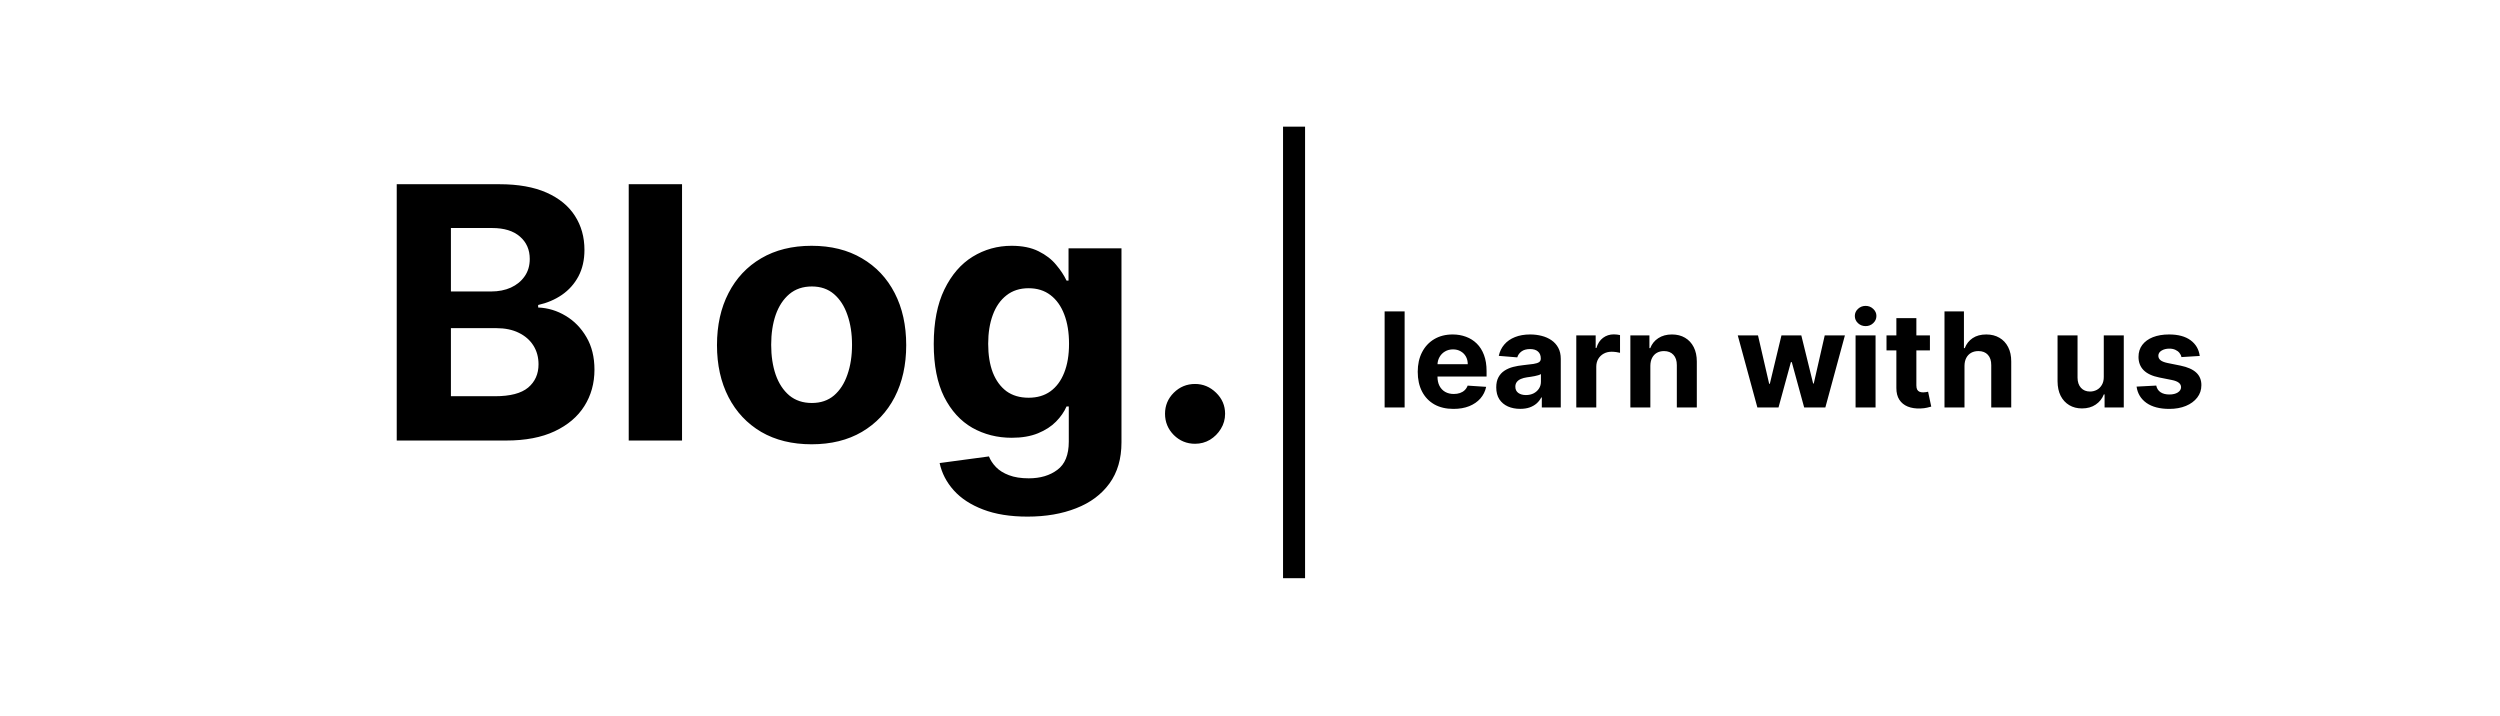
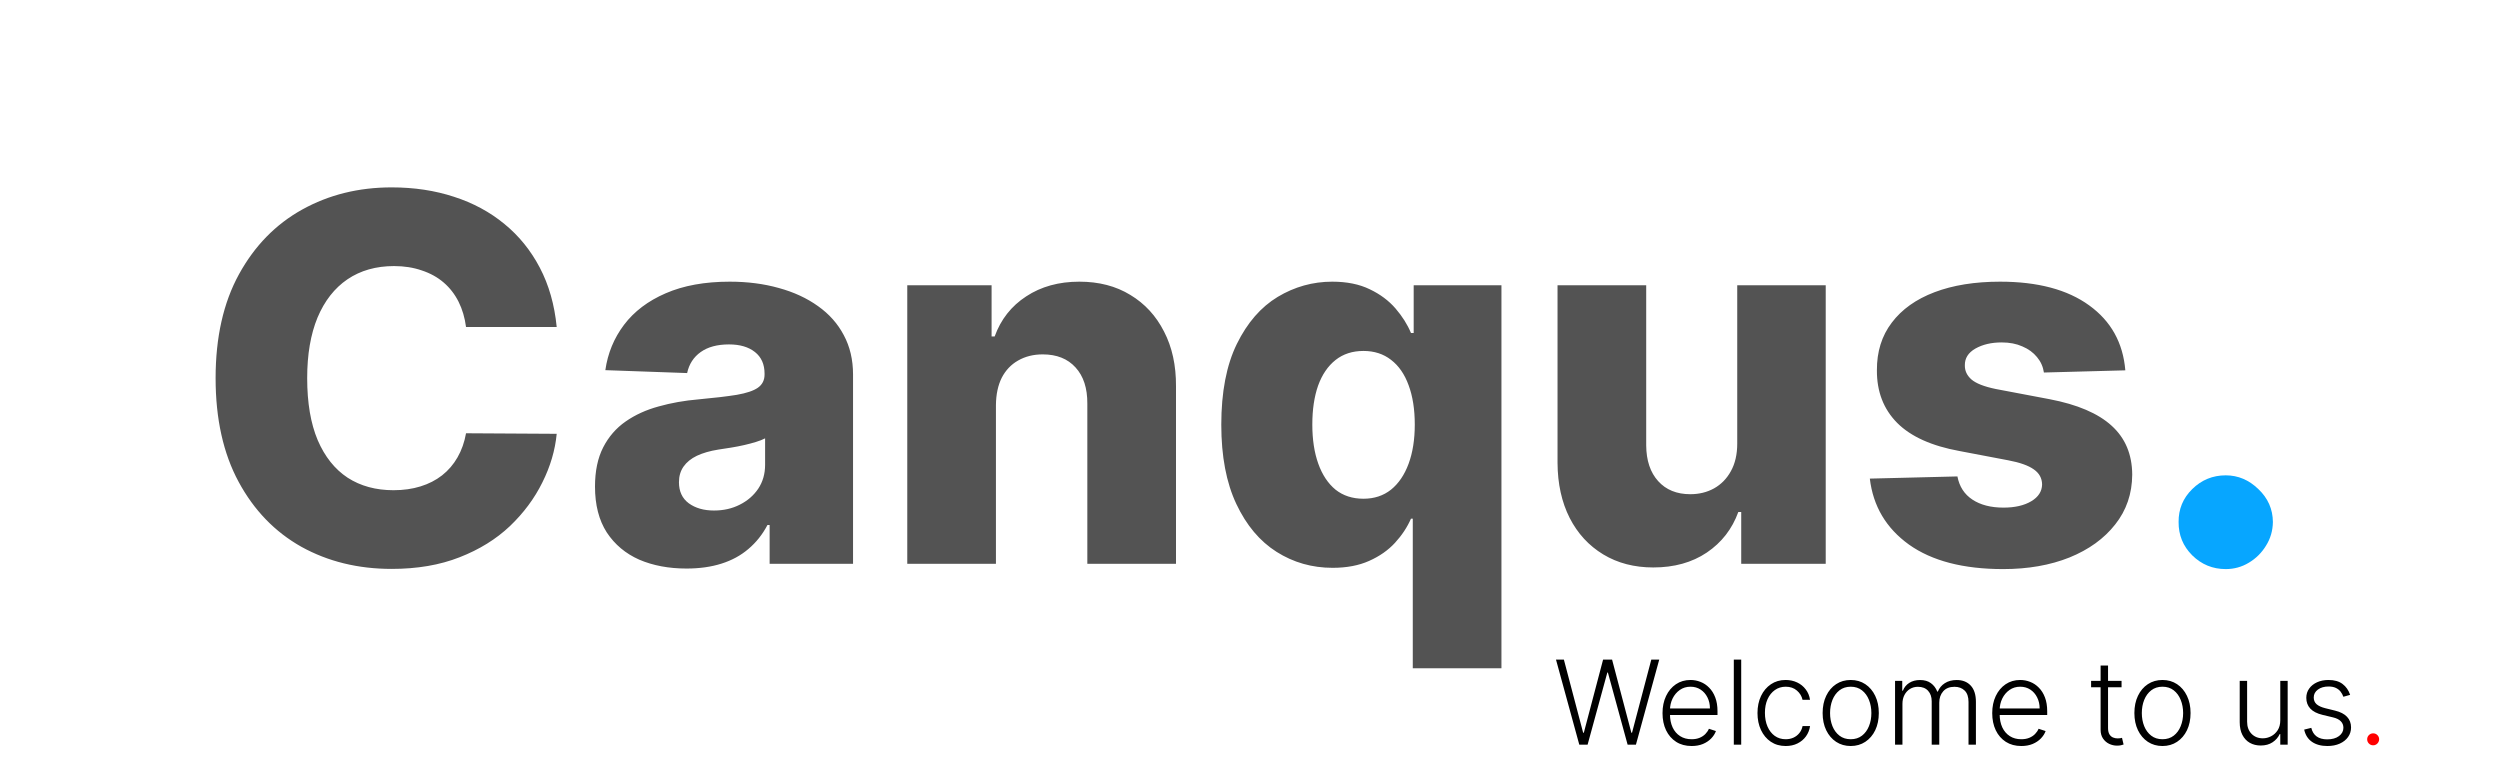
- <svg xmlns="http://www.w3.org/2000/svg" width="227" height="65" viewBox="0 0 227 65" fill="none">
-   <path d="M36.023 40V16.727H45.341C47.053 16.727 48.481 16.981 49.625 17.489C50.769 17.996 51.629 18.701 52.205 19.602C52.78 20.496 53.068 21.526 53.068 22.693C53.068 23.602 52.886 24.401 52.523 25.091C52.159 25.773 51.659 26.333 51.023 26.773C50.394 27.204 49.674 27.511 48.864 27.693V27.921C49.75 27.958 50.58 28.208 51.352 28.671C52.133 29.133 52.765 29.78 53.25 30.614C53.735 31.439 53.977 32.424 53.977 33.568C53.977 34.803 53.67 35.905 53.057 36.875C52.451 37.837 51.553 38.599 50.364 39.159C49.174 39.72 47.708 40 45.966 40H36.023ZM40.943 35.977H44.955C46.326 35.977 47.326 35.716 47.955 35.193C48.583 34.663 48.898 33.958 48.898 33.08C48.898 32.436 48.742 31.867 48.432 31.375C48.121 30.883 47.678 30.496 47.102 30.216C46.534 29.936 45.856 29.796 45.068 29.796H40.943V35.977ZM40.943 26.466H44.591C45.265 26.466 45.864 26.349 46.386 26.114C46.917 25.871 47.333 25.53 47.636 25.091C47.947 24.651 48.102 24.125 48.102 23.511C48.102 22.671 47.803 21.992 47.205 21.477C46.614 20.962 45.773 20.704 44.682 20.704H40.943V26.466ZM61.929 16.727V40H57.088V16.727H61.929ZM73.693 40.341C71.928 40.341 70.401 39.966 69.114 39.216C67.833 38.458 66.845 37.405 66.148 36.057C65.451 34.701 65.102 33.129 65.102 31.341C65.102 29.538 65.451 27.962 66.148 26.614C66.845 25.258 67.833 24.204 69.114 23.454C70.401 22.697 71.928 22.318 73.693 22.318C75.458 22.318 76.981 22.697 78.261 23.454C79.549 24.204 80.542 25.258 81.239 26.614C81.936 27.962 82.284 29.538 82.284 31.341C82.284 33.129 81.936 34.701 81.239 36.057C80.542 37.405 79.549 38.458 78.261 39.216C76.981 39.966 75.458 40.341 73.693 40.341ZM73.716 36.591C74.519 36.591 75.189 36.364 75.727 35.909C76.265 35.447 76.671 34.818 76.943 34.023C77.224 33.227 77.364 32.322 77.364 31.307C77.364 30.292 77.224 29.386 76.943 28.591C76.671 27.796 76.265 27.167 75.727 26.704C75.189 26.242 74.519 26.011 73.716 26.011C72.905 26.011 72.224 26.242 71.671 26.704C71.125 27.167 70.712 27.796 70.432 28.591C70.159 29.386 70.023 30.292 70.023 31.307C70.023 32.322 70.159 33.227 70.432 34.023C70.712 34.818 71.125 35.447 71.671 35.909C72.224 36.364 72.905 36.591 73.716 36.591ZM93.296 46.909C91.727 46.909 90.383 46.693 89.261 46.261C88.148 45.837 87.261 45.258 86.602 44.523C85.943 43.788 85.515 42.962 85.318 42.045L89.796 41.443C89.932 41.792 90.148 42.117 90.443 42.42C90.739 42.724 91.129 42.966 91.614 43.148C92.106 43.337 92.704 43.432 93.409 43.432C94.462 43.432 95.329 43.174 96.011 42.659C96.701 42.151 97.046 41.299 97.046 40.102V36.909H96.841C96.629 37.394 96.311 37.852 95.886 38.284C95.462 38.716 94.917 39.068 94.25 39.341C93.583 39.614 92.788 39.75 91.864 39.75C90.553 39.75 89.36 39.447 88.284 38.841C87.216 38.227 86.364 37.292 85.727 36.034C85.099 34.769 84.784 33.17 84.784 31.239C84.784 29.261 85.106 27.61 85.75 26.284C86.394 24.958 87.25 23.966 88.318 23.307C89.394 22.648 90.572 22.318 91.852 22.318C92.829 22.318 93.648 22.485 94.307 22.818C94.966 23.144 95.496 23.553 95.898 24.046C96.307 24.53 96.621 25.008 96.841 25.477H97.023V22.546H101.83V40.17C101.83 41.655 101.466 42.898 100.739 43.898C100.011 44.898 99.004 45.648 97.716 46.148C96.436 46.655 94.962 46.909 93.296 46.909ZM93.398 36.114C94.178 36.114 94.837 35.92 95.375 35.534C95.921 35.14 96.337 34.58 96.625 33.852C96.921 33.117 97.068 32.239 97.068 31.216C97.068 30.193 96.924 29.307 96.636 28.557C96.349 27.799 95.932 27.212 95.386 26.796C94.841 26.379 94.178 26.171 93.398 26.171C92.602 26.171 91.932 26.386 91.386 26.818C90.841 27.242 90.428 27.833 90.148 28.591C89.867 29.349 89.727 30.224 89.727 31.216C89.727 32.224 89.867 33.095 90.148 33.83C90.436 34.557 90.849 35.121 91.386 35.523C91.932 35.917 92.602 36.114 93.398 36.114ZM108.511 40.295C107.761 40.295 107.117 40.03 106.58 39.5C106.049 38.962 105.784 38.318 105.784 37.568C105.784 36.826 106.049 36.189 106.58 35.659C107.117 35.129 107.761 34.864 108.511 34.864C109.239 34.864 109.875 35.129 110.42 35.659C110.966 36.189 111.239 36.826 111.239 37.568C111.239 38.068 111.11 38.526 110.852 38.943C110.602 39.352 110.273 39.682 109.864 39.932C109.455 40.174 109.004 40.295 108.511 40.295Z" fill="black" />
-   <path d="M127.54 28.273V37H125.724V28.273H127.54ZM131.977 37.128C131.304 37.128 130.724 36.992 130.238 36.719C129.755 36.443 129.383 36.054 129.122 35.551C128.86 35.045 128.73 34.447 128.73 33.757C128.73 33.084 128.86 32.493 129.122 31.984C129.383 31.476 129.751 31.079 130.225 30.796C130.703 30.511 131.262 30.369 131.904 30.369C132.336 30.369 132.738 30.439 133.11 30.578C133.485 30.715 133.812 30.921 134.091 31.196C134.372 31.472 134.591 31.818 134.747 32.236C134.903 32.651 134.981 33.136 134.981 33.693V34.192H129.454V33.067H133.272C133.272 32.805 133.216 32.574 133.102 32.372C132.988 32.17 132.831 32.013 132.629 31.899C132.43 31.783 132.199 31.724 131.934 31.724C131.659 31.724 131.414 31.788 131.201 31.916C130.991 32.041 130.826 32.21 130.707 32.423C130.588 32.633 130.527 32.868 130.524 33.126V34.196C130.524 34.52 130.583 34.8 130.703 35.035C130.825 35.271 130.997 35.453 131.218 35.581C131.44 35.709 131.703 35.773 132.007 35.773C132.208 35.773 132.393 35.744 132.561 35.688C132.728 35.631 132.872 35.545 132.991 35.432C133.11 35.318 133.201 35.179 133.264 35.014L134.943 35.125C134.858 35.528 134.683 35.881 134.419 36.182C134.157 36.48 133.819 36.713 133.404 36.881C132.993 37.045 132.517 37.128 131.977 37.128ZM138.032 37.124C137.615 37.124 137.243 37.051 136.916 36.906C136.589 36.758 136.331 36.541 136.14 36.254C135.953 35.965 135.859 35.604 135.859 35.172C135.859 34.808 135.926 34.503 136.059 34.256C136.193 34.008 136.375 33.81 136.605 33.659C136.835 33.508 137.096 33.395 137.389 33.318C137.684 33.242 137.994 33.188 138.318 33.156C138.699 33.117 139.005 33.08 139.238 33.045C139.471 33.008 139.64 32.955 139.745 32.883C139.85 32.812 139.903 32.707 139.903 32.568V32.543C139.903 32.273 139.818 32.064 139.647 31.916C139.48 31.768 139.241 31.695 138.931 31.695C138.605 31.695 138.345 31.767 138.152 31.912C137.958 32.054 137.831 32.233 137.768 32.449L136.089 32.312C136.174 31.915 136.342 31.571 136.592 31.281C136.842 30.989 137.164 30.764 137.559 30.608C137.957 30.449 138.417 30.369 138.94 30.369C139.304 30.369 139.652 30.412 139.984 30.497C140.319 30.582 140.616 30.715 140.875 30.893C141.136 31.072 141.342 31.303 141.493 31.584C141.643 31.862 141.718 32.196 141.718 32.585V37H139.997V36.092H139.946C139.841 36.297 139.7 36.477 139.524 36.633C139.348 36.787 139.136 36.908 138.889 36.996C138.642 37.081 138.356 37.124 138.032 37.124ZM138.552 35.871C138.819 35.871 139.055 35.818 139.26 35.713C139.464 35.605 139.625 35.46 139.741 35.278C139.858 35.097 139.916 34.891 139.916 34.66V33.966C139.859 34.003 139.781 34.037 139.681 34.068C139.585 34.097 139.475 34.124 139.353 34.149C139.231 34.172 139.109 34.193 138.987 34.213C138.865 34.23 138.754 34.246 138.654 34.26C138.441 34.291 138.255 34.341 138.096 34.409C137.937 34.477 137.814 34.57 137.725 34.686C137.637 34.8 137.593 34.942 137.593 35.112C137.593 35.359 137.683 35.548 137.862 35.679C138.044 35.807 138.274 35.871 138.552 35.871ZM143.127 37V30.454H144.887V31.597H144.955C145.074 31.19 145.275 30.884 145.556 30.676C145.837 30.466 146.161 30.361 146.527 30.361C146.618 30.361 146.716 30.366 146.821 30.378C146.926 30.389 147.019 30.405 147.098 30.425V32.035C147.013 32.01 146.895 31.987 146.745 31.967C146.594 31.947 146.456 31.938 146.331 31.938C146.064 31.938 145.826 31.996 145.615 32.112C145.408 32.226 145.243 32.385 145.121 32.59C145.002 32.794 144.942 33.03 144.942 33.297V37H143.127ZM149.852 33.216V37H148.037V30.454H149.767V31.609H149.844C149.989 31.229 150.232 30.928 150.572 30.706C150.913 30.482 151.327 30.369 151.812 30.369C152.267 30.369 152.663 30.469 153.001 30.668C153.339 30.866 153.602 31.151 153.79 31.52C153.977 31.886 154.071 32.324 154.071 32.832V37H152.256V33.156C152.259 32.756 152.156 32.443 151.949 32.219C151.741 31.991 151.456 31.878 151.092 31.878C150.848 31.878 150.632 31.93 150.445 32.035C150.26 32.141 150.115 32.294 150.01 32.496C149.908 32.695 149.855 32.935 149.852 33.216ZM159.57 37L157.789 30.454H159.626L160.64 34.852H160.7L161.756 30.454H163.559L164.633 34.827H164.688L165.685 30.454H167.518L165.741 37H163.819L162.694 32.883H162.613L161.488 37H159.57ZM168.486 37V30.454H170.301V37H168.486ZM169.398 29.611C169.128 29.611 168.897 29.521 168.703 29.342C168.513 29.16 168.418 28.943 168.418 28.69C168.418 28.44 168.513 28.226 168.703 28.047C168.897 27.865 169.128 27.774 169.398 27.774C169.668 27.774 169.898 27.865 170.088 28.047C170.282 28.226 170.378 28.44 170.378 28.69C170.378 28.943 170.282 29.16 170.088 29.342C169.898 29.521 169.668 29.611 169.398 29.611ZM175.237 30.454V31.818H171.295V30.454H175.237ZM172.19 28.886H174.006V34.989C174.006 35.156 174.031 35.287 174.082 35.381C174.134 35.472 174.205 35.535 174.295 35.572C174.389 35.609 174.497 35.628 174.619 35.628C174.705 35.628 174.79 35.621 174.875 35.606C174.96 35.59 175.026 35.577 175.071 35.568L175.357 36.919C175.266 36.947 175.138 36.98 174.973 37.017C174.808 37.057 174.608 37.081 174.372 37.09C173.935 37.106 173.551 37.048 173.222 36.915C172.895 36.781 172.641 36.574 172.459 36.293C172.277 36.011 172.188 35.656 172.19 35.227V28.886ZM178.376 33.216V37H176.56V28.273H178.325V31.609H178.401C178.549 31.223 178.788 30.921 179.117 30.702C179.447 30.48 179.86 30.369 180.357 30.369C180.812 30.369 181.208 30.469 181.546 30.668C181.887 30.864 182.151 31.146 182.339 31.516C182.529 31.882 182.623 32.321 182.62 32.832V37H180.805V33.156C180.808 32.753 180.705 32.439 180.498 32.215C180.293 31.99 180.006 31.878 179.637 31.878C179.39 31.878 179.171 31.93 178.981 32.035C178.793 32.141 178.646 32.294 178.538 32.496C178.433 32.695 178.379 32.935 178.376 33.216ZM191.023 34.213V30.454H192.839V37H191.096V35.811H191.028C190.88 36.195 190.634 36.503 190.29 36.736C189.95 36.969 189.533 37.085 189.042 37.085C188.604 37.085 188.219 36.986 187.887 36.787C187.555 36.588 187.295 36.305 187.107 35.939C186.923 35.572 186.829 35.133 186.826 34.622V30.454H188.641V34.298C188.644 34.685 188.748 34.99 188.952 35.215C189.157 35.439 189.431 35.551 189.775 35.551C189.994 35.551 190.198 35.501 190.388 35.402C190.579 35.3 190.732 35.149 190.849 34.95C190.968 34.751 191.026 34.506 191.023 34.213ZM199.737 32.321L198.075 32.423C198.047 32.281 197.985 32.153 197.892 32.04C197.798 31.923 197.674 31.831 197.521 31.763C197.37 31.692 197.19 31.656 196.98 31.656C196.699 31.656 196.461 31.716 196.268 31.835C196.075 31.952 195.978 32.108 195.978 32.304C195.978 32.46 196.041 32.592 196.166 32.7C196.291 32.808 196.505 32.895 196.809 32.96L197.994 33.199C198.63 33.33 199.105 33.54 199.417 33.83C199.73 34.119 199.886 34.5 199.886 34.972C199.886 35.401 199.76 35.777 199.507 36.101C199.257 36.425 198.913 36.678 198.475 36.859C198.041 37.038 197.539 37.128 196.971 37.128C196.105 37.128 195.414 36.947 194.9 36.587C194.389 36.223 194.089 35.729 194.001 35.104L195.787 35.01C195.841 35.274 195.971 35.476 196.179 35.615C196.386 35.751 196.652 35.82 196.975 35.82C197.294 35.82 197.549 35.758 197.743 35.636C197.939 35.511 198.038 35.351 198.041 35.155C198.038 34.99 197.968 34.855 197.832 34.75C197.696 34.642 197.485 34.56 197.201 34.503L196.068 34.277C195.429 34.149 194.953 33.928 194.64 33.612C194.331 33.297 194.176 32.895 194.176 32.406C194.176 31.986 194.289 31.624 194.517 31.32C194.747 31.016 195.069 30.781 195.484 30.616C195.902 30.452 196.39 30.369 196.95 30.369C197.777 30.369 198.427 30.544 198.902 30.893C199.379 31.243 199.657 31.719 199.737 32.321Z" fill="black" />
-   <path d="M117.5 11.5V52.5" stroke="black" stroke-width="2" />
+ <svg xmlns="http://www.w3.org/2000/svg" width="235" height="72" viewBox="0 0 235 72" fill="none">
+   <path d="M52.33 30.739H43.807C43.693 29.864 43.46 29.074 43.108 28.369C42.756 27.665 42.29 27.062 41.71 26.562C41.131 26.062 40.443 25.682 39.648 25.421C38.864 25.148 37.994 25.011 37.04 25.011C35.347 25.011 33.886 25.426 32.659 26.256C31.443 27.085 30.506 28.284 29.847 29.852C29.199 31.421 28.875 33.318 28.875 35.545C28.875 37.864 29.204 39.807 29.864 41.375C30.534 42.932 31.472 44.108 32.676 44.903C33.892 45.688 35.33 46.08 36.989 46.08C37.92 46.08 38.767 45.96 39.528 45.722C40.301 45.483 40.977 45.136 41.557 44.682C42.148 44.216 42.631 43.653 43.006 42.994C43.392 42.324 43.659 41.568 43.807 40.727L52.33 40.778C52.182 42.324 51.733 43.847 50.983 45.347C50.244 46.847 49.227 48.216 47.932 49.455C46.636 50.682 45.057 51.659 43.193 52.386C41.341 53.114 39.216 53.477 36.818 53.477C33.659 53.477 30.829 52.784 28.329 51.398C25.841 50 23.875 47.966 22.432 45.295C20.989 42.625 20.267 39.375 20.267 35.545C20.267 31.704 21 28.449 22.466 25.778C23.932 23.108 25.915 21.079 28.415 19.693C30.915 18.307 33.716 17.614 36.818 17.614C38.932 17.614 40.886 17.909 42.682 18.5C44.477 19.079 46.057 19.932 47.42 21.057C48.784 22.171 49.892 23.54 50.744 25.165C51.597 26.79 52.125 28.648 52.33 30.739ZM64.538 53.443C62.868 53.443 61.385 53.165 60.09 52.608C58.805 52.04 57.788 51.188 57.038 50.051C56.3 48.903 55.93 47.466 55.93 45.739C55.93 44.284 56.186 43.057 56.697 42.057C57.209 41.057 57.913 40.244 58.811 39.619C59.709 38.994 60.743 38.523 61.913 38.205C63.084 37.875 64.334 37.653 65.663 37.54C67.152 37.403 68.351 37.261 69.26 37.114C70.169 36.955 70.828 36.733 71.237 36.449C71.658 36.153 71.868 35.739 71.868 35.205V35.119C71.868 34.244 71.567 33.568 70.965 33.091C70.362 32.614 69.55 32.375 68.527 32.375C67.425 32.375 66.538 32.614 65.868 33.091C65.197 33.568 64.771 34.227 64.59 35.068L56.902 34.795C57.129 33.205 57.715 31.784 58.658 30.534C59.612 29.273 60.919 28.284 62.578 27.568C64.249 26.841 66.254 26.477 68.595 26.477C70.266 26.477 71.805 26.676 73.215 27.074C74.624 27.46 75.851 28.028 76.896 28.778C77.942 29.517 78.749 30.426 79.317 31.506C79.896 32.585 80.186 33.818 80.186 35.205V53H72.345V49.352H72.141C71.675 50.239 71.078 50.989 70.351 51.602C69.635 52.216 68.788 52.676 67.811 52.983C66.845 53.29 65.754 53.443 64.538 53.443ZM67.112 47.989C68.01 47.989 68.817 47.807 69.533 47.443C70.26 47.08 70.84 46.58 71.271 45.943C71.703 45.295 71.919 44.545 71.919 43.693V41.205C71.68 41.33 71.391 41.443 71.05 41.545C70.72 41.648 70.356 41.744 69.959 41.835C69.561 41.926 69.152 42.006 68.731 42.074C68.311 42.142 67.908 42.205 67.521 42.261C66.737 42.386 66.067 42.58 65.51 42.841C64.965 43.102 64.544 43.443 64.249 43.864C63.965 44.273 63.822 44.761 63.822 45.33C63.822 46.193 64.129 46.852 64.743 47.307C65.368 47.761 66.158 47.989 67.112 47.989ZM93.618 38.068V53H85.283V26.818H93.209V31.625H93.499C94.078 30.023 95.067 28.767 96.465 27.858C97.862 26.938 99.527 26.477 101.459 26.477C103.3 26.477 104.896 26.892 106.249 27.722C107.612 28.54 108.669 29.688 109.419 31.165C110.18 32.631 110.555 34.347 110.544 36.312V53H102.209V37.949C102.22 36.494 101.851 35.358 101.101 34.54C100.362 33.722 99.334 33.312 98.016 33.312C97.141 33.312 96.368 33.506 95.697 33.892C95.038 34.267 94.527 34.807 94.163 35.511C93.811 36.216 93.629 37.068 93.618 38.068ZM132.801 62.818V48.756H132.631C132.278 49.562 131.778 50.318 131.131 51.023C130.483 51.727 129.67 52.295 128.693 52.727C127.727 53.159 126.585 53.375 125.267 53.375C123.335 53.375 121.58 52.875 120 51.875C118.42 50.875 117.159 49.375 116.216 47.375C115.273 45.375 114.801 42.892 114.801 39.926C114.801 36.847 115.29 34.312 116.267 32.324C117.244 30.335 118.523 28.864 120.102 27.909C121.693 26.954 123.403 26.477 125.233 26.477C126.608 26.477 127.784 26.716 128.761 27.193C129.739 27.659 130.545 28.261 131.182 29C131.818 29.739 132.301 30.506 132.631 31.301H132.886V26.818H141.136V62.818H132.801ZM128.165 46.881C129.176 46.881 130.04 46.597 130.756 46.028C131.472 45.449 132.023 44.636 132.409 43.591C132.795 42.545 132.989 41.318 132.989 39.909C132.989 38.477 132.795 37.244 132.409 36.21C132.034 35.176 131.483 34.381 130.756 33.824C130.04 33.267 129.176 32.989 128.165 32.989C127.131 32.989 126.256 33.273 125.54 33.841C124.824 34.409 124.278 35.21 123.903 36.244C123.54 37.278 123.358 38.5 123.358 39.909C123.358 41.318 123.545 42.545 123.92 43.591C124.295 44.636 124.835 45.449 125.54 46.028C126.256 46.597 127.131 46.881 128.165 46.881ZM163.3 41.699V26.818H171.618V53H163.675V48.125H163.402C162.822 49.727 161.834 51 160.436 51.943C159.05 52.875 157.374 53.341 155.408 53.341C153.624 53.341 152.055 52.932 150.703 52.114C149.351 51.295 148.3 50.153 147.55 48.688C146.8 47.21 146.419 45.483 146.408 43.506V26.818H154.743V41.869C154.754 43.29 155.129 44.409 155.868 45.227C156.607 46.045 157.612 46.455 158.885 46.455C159.714 46.455 160.459 46.273 161.118 45.909C161.788 45.534 162.317 44.994 162.703 44.29C163.101 43.574 163.3 42.71 163.3 41.699ZM199.781 34.812L192.128 35.017C192.048 34.472 191.832 33.989 191.48 33.568C191.128 33.136 190.668 32.801 190.099 32.562C189.543 32.312 188.895 32.188 188.156 32.188C187.19 32.188 186.366 32.381 185.685 32.767C185.014 33.153 184.685 33.676 184.696 34.335C184.685 34.847 184.889 35.29 185.31 35.665C185.741 36.04 186.509 36.341 187.611 36.568L192.656 37.523C195.27 38.023 197.213 38.852 198.486 40.011C199.77 41.17 200.418 42.705 200.429 44.614C200.418 46.409 199.884 47.972 198.827 49.301C197.781 50.631 196.349 51.665 194.531 52.403C192.713 53.131 190.634 53.494 188.293 53.494C184.554 53.494 181.605 52.727 179.446 51.193C177.298 49.648 176.071 47.58 175.764 44.989L183.997 44.784C184.179 45.739 184.651 46.466 185.412 46.966C186.173 47.466 187.145 47.716 188.327 47.716C189.395 47.716 190.264 47.517 190.935 47.119C191.605 46.722 191.946 46.193 191.957 45.534C191.946 44.943 191.685 44.472 191.173 44.119C190.662 43.756 189.861 43.472 188.77 43.267L184.202 42.398C181.577 41.92 179.622 41.04 178.338 39.756C177.054 38.46 176.418 36.812 176.429 34.812C176.418 33.062 176.884 31.568 177.827 30.329C178.77 29.079 180.111 28.125 181.849 27.466C183.588 26.807 185.639 26.477 188.003 26.477C191.548 26.477 194.344 27.222 196.389 28.71C198.435 30.188 199.565 32.222 199.781 34.812Z" fill="#535353" />
+   <path d="M209.22 53.494C207.993 53.494 206.942 53.062 206.067 52.199C205.203 51.335 204.777 50.29 204.788 49.062C204.777 47.858 205.203 46.83 206.067 45.977C206.942 45.114 207.993 44.682 209.22 44.682C210.379 44.682 211.402 45.114 212.288 45.977C213.186 46.83 213.641 47.858 213.652 49.062C213.641 49.881 213.425 50.625 213.004 51.295C212.595 51.966 212.055 52.5 211.385 52.898C210.726 53.295 210.004 53.494 209.22 53.494Z" fill="#07A6FF" />
+   <path d="M148.453 70L146.262 62H147.004L148.816 68.879H148.879L150.691 62H151.535L153.348 68.879H153.41L155.223 62H155.969L153.777 70H152.996L151.141 63.215H151.09L149.234 70H148.453ZM159.012 70.125C158.452 70.125 157.967 69.995 157.559 69.734C157.15 69.471 156.833 69.108 156.609 68.644C156.388 68.178 156.277 67.642 156.277 67.035C156.277 66.431 156.388 65.894 156.609 65.426C156.833 64.954 157.142 64.586 157.535 64.32C157.931 64.052 158.388 63.918 158.906 63.918C159.232 63.918 159.546 63.978 159.848 64.098C160.15 64.215 160.421 64.396 160.66 64.641C160.902 64.883 161.094 65.189 161.234 65.559C161.375 65.926 161.445 66.361 161.445 66.863V67.207H156.758V66.594H160.734C160.734 66.208 160.656 65.862 160.5 65.555C160.346 65.245 160.132 65 159.855 64.82C159.582 64.641 159.266 64.551 158.906 64.551C158.526 64.551 158.191 64.652 157.902 64.856C157.613 65.059 157.387 65.327 157.223 65.66C157.061 65.993 156.979 66.358 156.977 66.754V67.121C156.977 67.598 157.059 68.014 157.223 68.371C157.389 68.725 157.625 69 157.93 69.195C158.234 69.391 158.595 69.488 159.012 69.488C159.296 69.488 159.544 69.444 159.758 69.356C159.974 69.267 160.155 69.148 160.301 69C160.449 68.849 160.561 68.684 160.637 68.504L161.297 68.719C161.206 68.971 161.056 69.204 160.848 69.418C160.642 69.632 160.384 69.803 160.074 69.934C159.767 70.061 159.413 70.125 159.012 70.125ZM163.673 62V70H162.978V62H163.673ZM167.856 70.125C167.32 70.125 166.853 69.991 166.454 69.723C166.058 69.454 165.751 69.087 165.532 68.621C165.313 68.155 165.204 67.624 165.204 67.027C165.204 66.426 165.315 65.891 165.536 65.422C165.76 64.953 166.07 64.586 166.466 64.32C166.862 64.052 167.321 63.918 167.845 63.918C168.246 63.918 168.609 63.996 168.935 64.152C169.26 64.306 169.528 64.523 169.739 64.805C169.953 65.083 170.087 65.409 170.142 65.781H169.438C169.366 65.443 169.19 65.154 168.911 64.914C168.635 64.672 168.284 64.551 167.856 64.551C167.474 64.551 167.135 64.655 166.841 64.863C166.547 65.069 166.316 65.357 166.149 65.727C165.985 66.094 165.903 66.519 165.903 67.004C165.903 67.491 165.984 67.922 166.146 68.297C166.307 68.669 166.534 68.961 166.825 69.172C167.119 69.383 167.463 69.488 167.856 69.488C168.122 69.488 168.364 69.439 168.583 69.34C168.804 69.238 168.989 69.095 169.138 68.91C169.289 68.725 169.39 68.505 169.442 68.25H170.146C170.093 68.612 169.965 68.935 169.759 69.219C169.556 69.5 169.291 69.721 168.966 69.883C168.643 70.044 168.273 70.125 167.856 70.125ZM173.968 70.125C173.45 70.125 172.991 69.993 172.593 69.731C172.197 69.467 171.887 69.104 171.663 68.641C171.439 68.174 171.327 67.637 171.327 67.027C171.327 66.413 171.439 65.872 171.663 65.406C171.887 64.938 172.197 64.573 172.593 64.312C172.991 64.049 173.45 63.918 173.968 63.918C174.486 63.918 174.943 64.049 175.339 64.312C175.735 64.576 176.045 64.94 176.269 65.406C176.495 65.872 176.608 66.413 176.608 67.027C176.608 67.637 176.496 68.174 176.272 68.641C176.049 69.104 175.737 69.467 175.339 69.731C174.943 69.993 174.486 70.125 173.968 70.125ZM173.968 69.488C174.384 69.488 174.737 69.376 175.026 69.152C175.315 68.928 175.534 68.63 175.683 68.258C175.834 67.885 175.909 67.475 175.909 67.027C175.909 66.579 175.834 66.168 175.683 65.793C175.534 65.418 175.315 65.117 175.026 64.891C174.737 64.664 174.384 64.551 173.968 64.551C173.554 64.551 173.201 64.664 172.909 64.891C172.62 65.117 172.4 65.418 172.249 65.793C172.101 66.168 172.026 66.579 172.026 67.027C172.026 67.475 172.101 67.885 172.249 68.258C172.4 68.63 172.62 68.928 172.909 69.152C173.198 69.376 173.551 69.488 173.968 69.488ZM178.135 70V64H178.811V64.922H178.873C178.993 64.612 179.192 64.368 179.471 64.191C179.752 64.012 180.089 63.922 180.482 63.922C180.896 63.922 181.236 64.019 181.502 64.215C181.77 64.408 181.971 64.673 182.104 65.012H182.154C182.29 64.678 182.51 64.414 182.814 64.219C183.122 64.021 183.494 63.922 183.932 63.922C184.489 63.922 184.929 64.098 185.252 64.449C185.575 64.798 185.736 65.309 185.736 65.981V70H185.041V65.981C185.041 65.507 184.92 65.151 184.678 64.914C184.436 64.677 184.117 64.559 183.721 64.559C183.262 64.559 182.91 64.699 182.662 64.981C182.415 65.262 182.291 65.618 182.291 66.051V70H181.58V65.918C181.58 65.512 181.467 65.184 181.24 64.934C181.014 64.684 180.695 64.559 180.283 64.559C180.007 64.559 179.758 64.626 179.537 64.762C179.318 64.897 179.145 65.086 179.018 65.328C178.893 65.568 178.83 65.844 178.83 66.156V70H178.135ZM190.003 70.125C189.443 70.125 188.959 69.995 188.55 69.734C188.141 69.471 187.825 69.108 187.601 68.644C187.379 68.178 187.269 67.642 187.269 67.035C187.269 66.431 187.379 65.894 187.601 65.426C187.825 64.954 188.133 64.586 188.526 64.32C188.922 64.052 189.379 63.918 189.897 63.918C190.223 63.918 190.537 63.978 190.839 64.098C191.141 64.215 191.412 64.396 191.651 64.641C191.894 64.883 192.085 65.189 192.226 65.559C192.366 65.926 192.437 66.361 192.437 66.863V67.207H187.749V66.594H191.726C191.726 66.208 191.647 65.862 191.491 65.555C191.338 65.245 191.123 65 190.847 64.82C190.573 64.641 190.257 64.551 189.897 64.551C189.517 64.551 189.183 64.652 188.894 64.856C188.604 65.059 188.378 65.327 188.214 65.66C188.052 65.993 187.97 66.358 187.968 66.754V67.121C187.968 67.598 188.05 68.014 188.214 68.371C188.381 68.725 188.616 69 188.921 69.195C189.226 69.391 189.586 69.488 190.003 69.488C190.287 69.488 190.535 69.444 190.749 69.356C190.965 69.267 191.146 69.148 191.292 69C191.44 68.849 191.552 68.684 191.628 68.504L192.288 68.719C192.197 68.971 192.047 69.204 191.839 69.418C191.633 69.632 191.375 69.803 191.065 69.934C190.758 70.061 190.404 70.125 190.003 70.125ZM199.426 64V64.606H196.563V64H199.426ZM197.457 62.562H198.156V68.434C198.156 68.684 198.199 68.88 198.285 69.023C198.371 69.164 198.483 69.264 198.621 69.324C198.759 69.382 198.906 69.41 199.063 69.41C199.154 69.41 199.232 69.405 199.297 69.394C199.362 69.382 199.419 69.368 199.469 69.356L199.617 69.984C199.549 70.01 199.466 70.034 199.367 70.055C199.268 70.078 199.146 70.09 199 70.09C198.745 70.09 198.499 70.034 198.262 69.922C198.027 69.81 197.835 69.643 197.684 69.422C197.533 69.201 197.457 68.926 197.457 68.598V62.562ZM203.272 70.125C202.754 70.125 202.296 69.993 201.897 69.731C201.502 69.467 201.192 69.104 200.968 68.641C200.744 68.174 200.632 67.637 200.632 67.027C200.632 66.413 200.744 65.872 200.968 65.406C201.192 64.938 201.502 64.573 201.897 64.312C202.296 64.049 202.754 63.918 203.272 63.918C203.791 63.918 204.248 64.049 204.644 64.312C205.039 64.576 205.349 64.94 205.573 65.406C205.8 65.872 205.913 66.413 205.913 67.027C205.913 67.637 205.801 68.174 205.577 68.641C205.353 69.104 205.042 69.467 204.644 69.731C204.248 69.993 203.791 70.125 203.272 70.125ZM203.272 69.488C203.689 69.488 204.042 69.376 204.331 69.152C204.62 68.928 204.839 68.63 204.987 68.258C205.138 67.885 205.214 67.475 205.214 67.027C205.214 66.579 205.138 66.168 204.987 65.793C204.839 65.418 204.62 65.117 204.331 64.891C204.042 64.664 203.689 64.551 203.272 64.551C202.858 64.551 202.506 64.664 202.214 64.891C201.925 65.117 201.705 65.418 201.554 65.793C201.405 66.168 201.331 66.579 201.331 67.027C201.331 67.475 201.405 67.885 201.554 68.258C201.705 68.63 201.925 68.928 202.214 69.152C202.503 69.376 202.856 69.488 203.272 69.488ZM214.346 67.707V64H215.041V70H214.346V69.004H214.291C214.15 69.311 213.928 69.568 213.623 69.773C213.318 69.977 212.946 70.078 212.506 70.078C212.123 70.078 211.783 69.995 211.486 69.828C211.189 69.659 210.956 69.412 210.787 69.086C210.618 68.76 210.533 68.361 210.533 67.887V64H211.229V67.844C211.229 68.312 211.367 68.69 211.643 68.977C211.919 69.26 212.273 69.402 212.705 69.402C212.976 69.402 213.236 69.337 213.486 69.207C213.736 69.077 213.942 68.887 214.104 68.637C214.265 68.384 214.346 68.074 214.346 67.707ZM220.913 65.316L220.276 65.496C220.214 65.316 220.125 65.154 220.011 65.008C219.896 64.862 219.746 64.746 219.562 64.66C219.379 64.574 219.153 64.531 218.882 64.531C218.476 64.531 218.142 64.628 217.882 64.82C217.621 65.013 217.491 65.262 217.491 65.566C217.491 65.824 217.58 66.034 217.757 66.195C217.937 66.354 218.213 66.481 218.585 66.574L219.491 66.797C219.994 66.919 220.37 67.113 220.62 67.379C220.873 67.644 220.999 67.978 220.999 68.379C220.999 68.717 220.905 69.018 220.718 69.281C220.53 69.544 220.269 69.751 219.933 69.902C219.599 70.051 219.213 70.125 218.772 70.125C218.187 70.125 217.703 69.993 217.323 69.731C216.943 69.465 216.7 69.082 216.593 68.582L217.261 68.418C217.347 68.775 217.515 69.044 217.765 69.227C218.017 69.409 218.349 69.5 218.761 69.5C219.222 69.5 219.59 69.397 219.866 69.191C220.142 68.983 220.28 68.723 220.28 68.41C220.28 68.168 220.2 67.965 220.038 67.801C219.877 67.634 219.632 67.512 219.304 67.434L218.323 67.199C217.802 67.074 217.417 66.876 217.167 66.606C216.917 66.335 216.792 65.999 216.792 65.598C216.792 65.267 216.882 64.977 217.062 64.727C217.241 64.474 217.489 64.276 217.804 64.133C218.119 63.99 218.478 63.918 218.882 63.918C219.431 63.918 219.87 64.043 220.198 64.293C220.529 64.54 220.767 64.882 220.913 65.316Z" fill="black" />
+   <path d="M223.076 70.059C222.923 70.059 222.79 70.004 222.678 69.894C222.568 69.783 222.514 69.65 222.514 69.496C222.514 69.34 222.568 69.207 222.678 69.098C222.79 68.988 222.923 68.934 223.076 68.934C223.232 68.934 223.365 68.988 223.475 69.098C223.584 69.207 223.639 69.34 223.639 69.496C223.639 69.598 223.613 69.691 223.561 69.777C223.511 69.863 223.443 69.932 223.357 69.984C223.274 70.034 223.18 70.059 223.076 70.059Z" fill="#FF0000" />
</svg>
